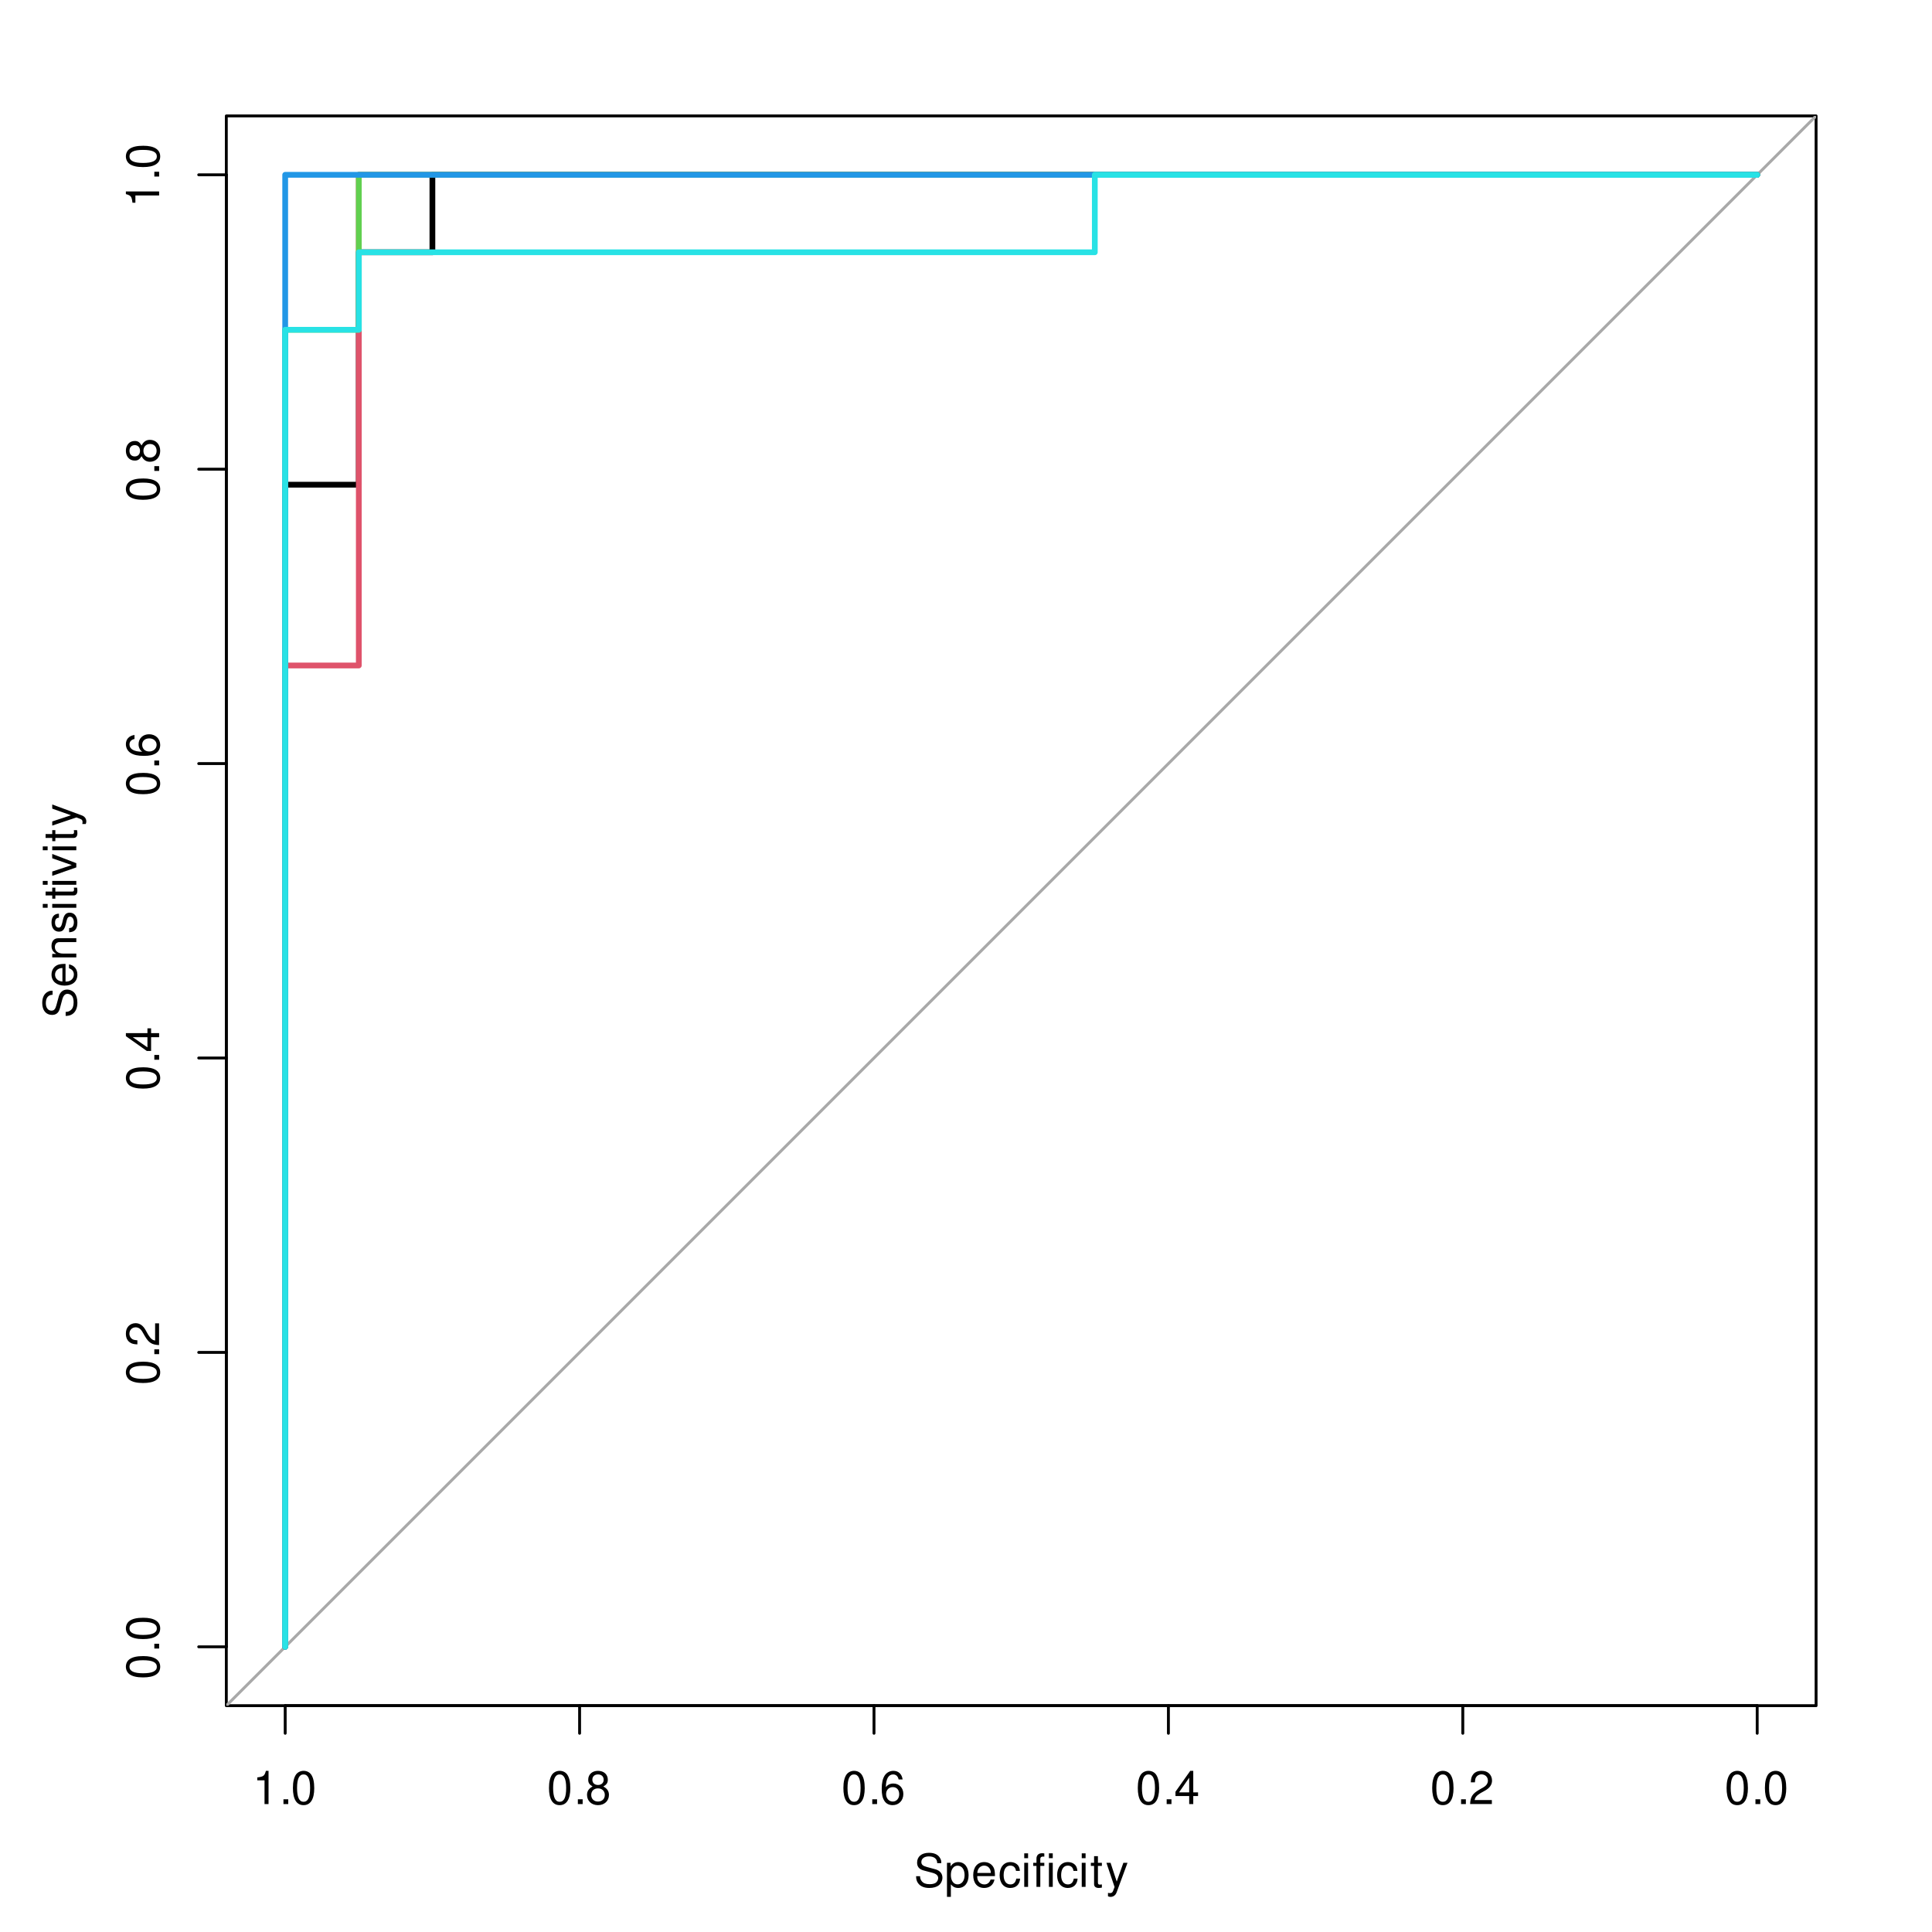
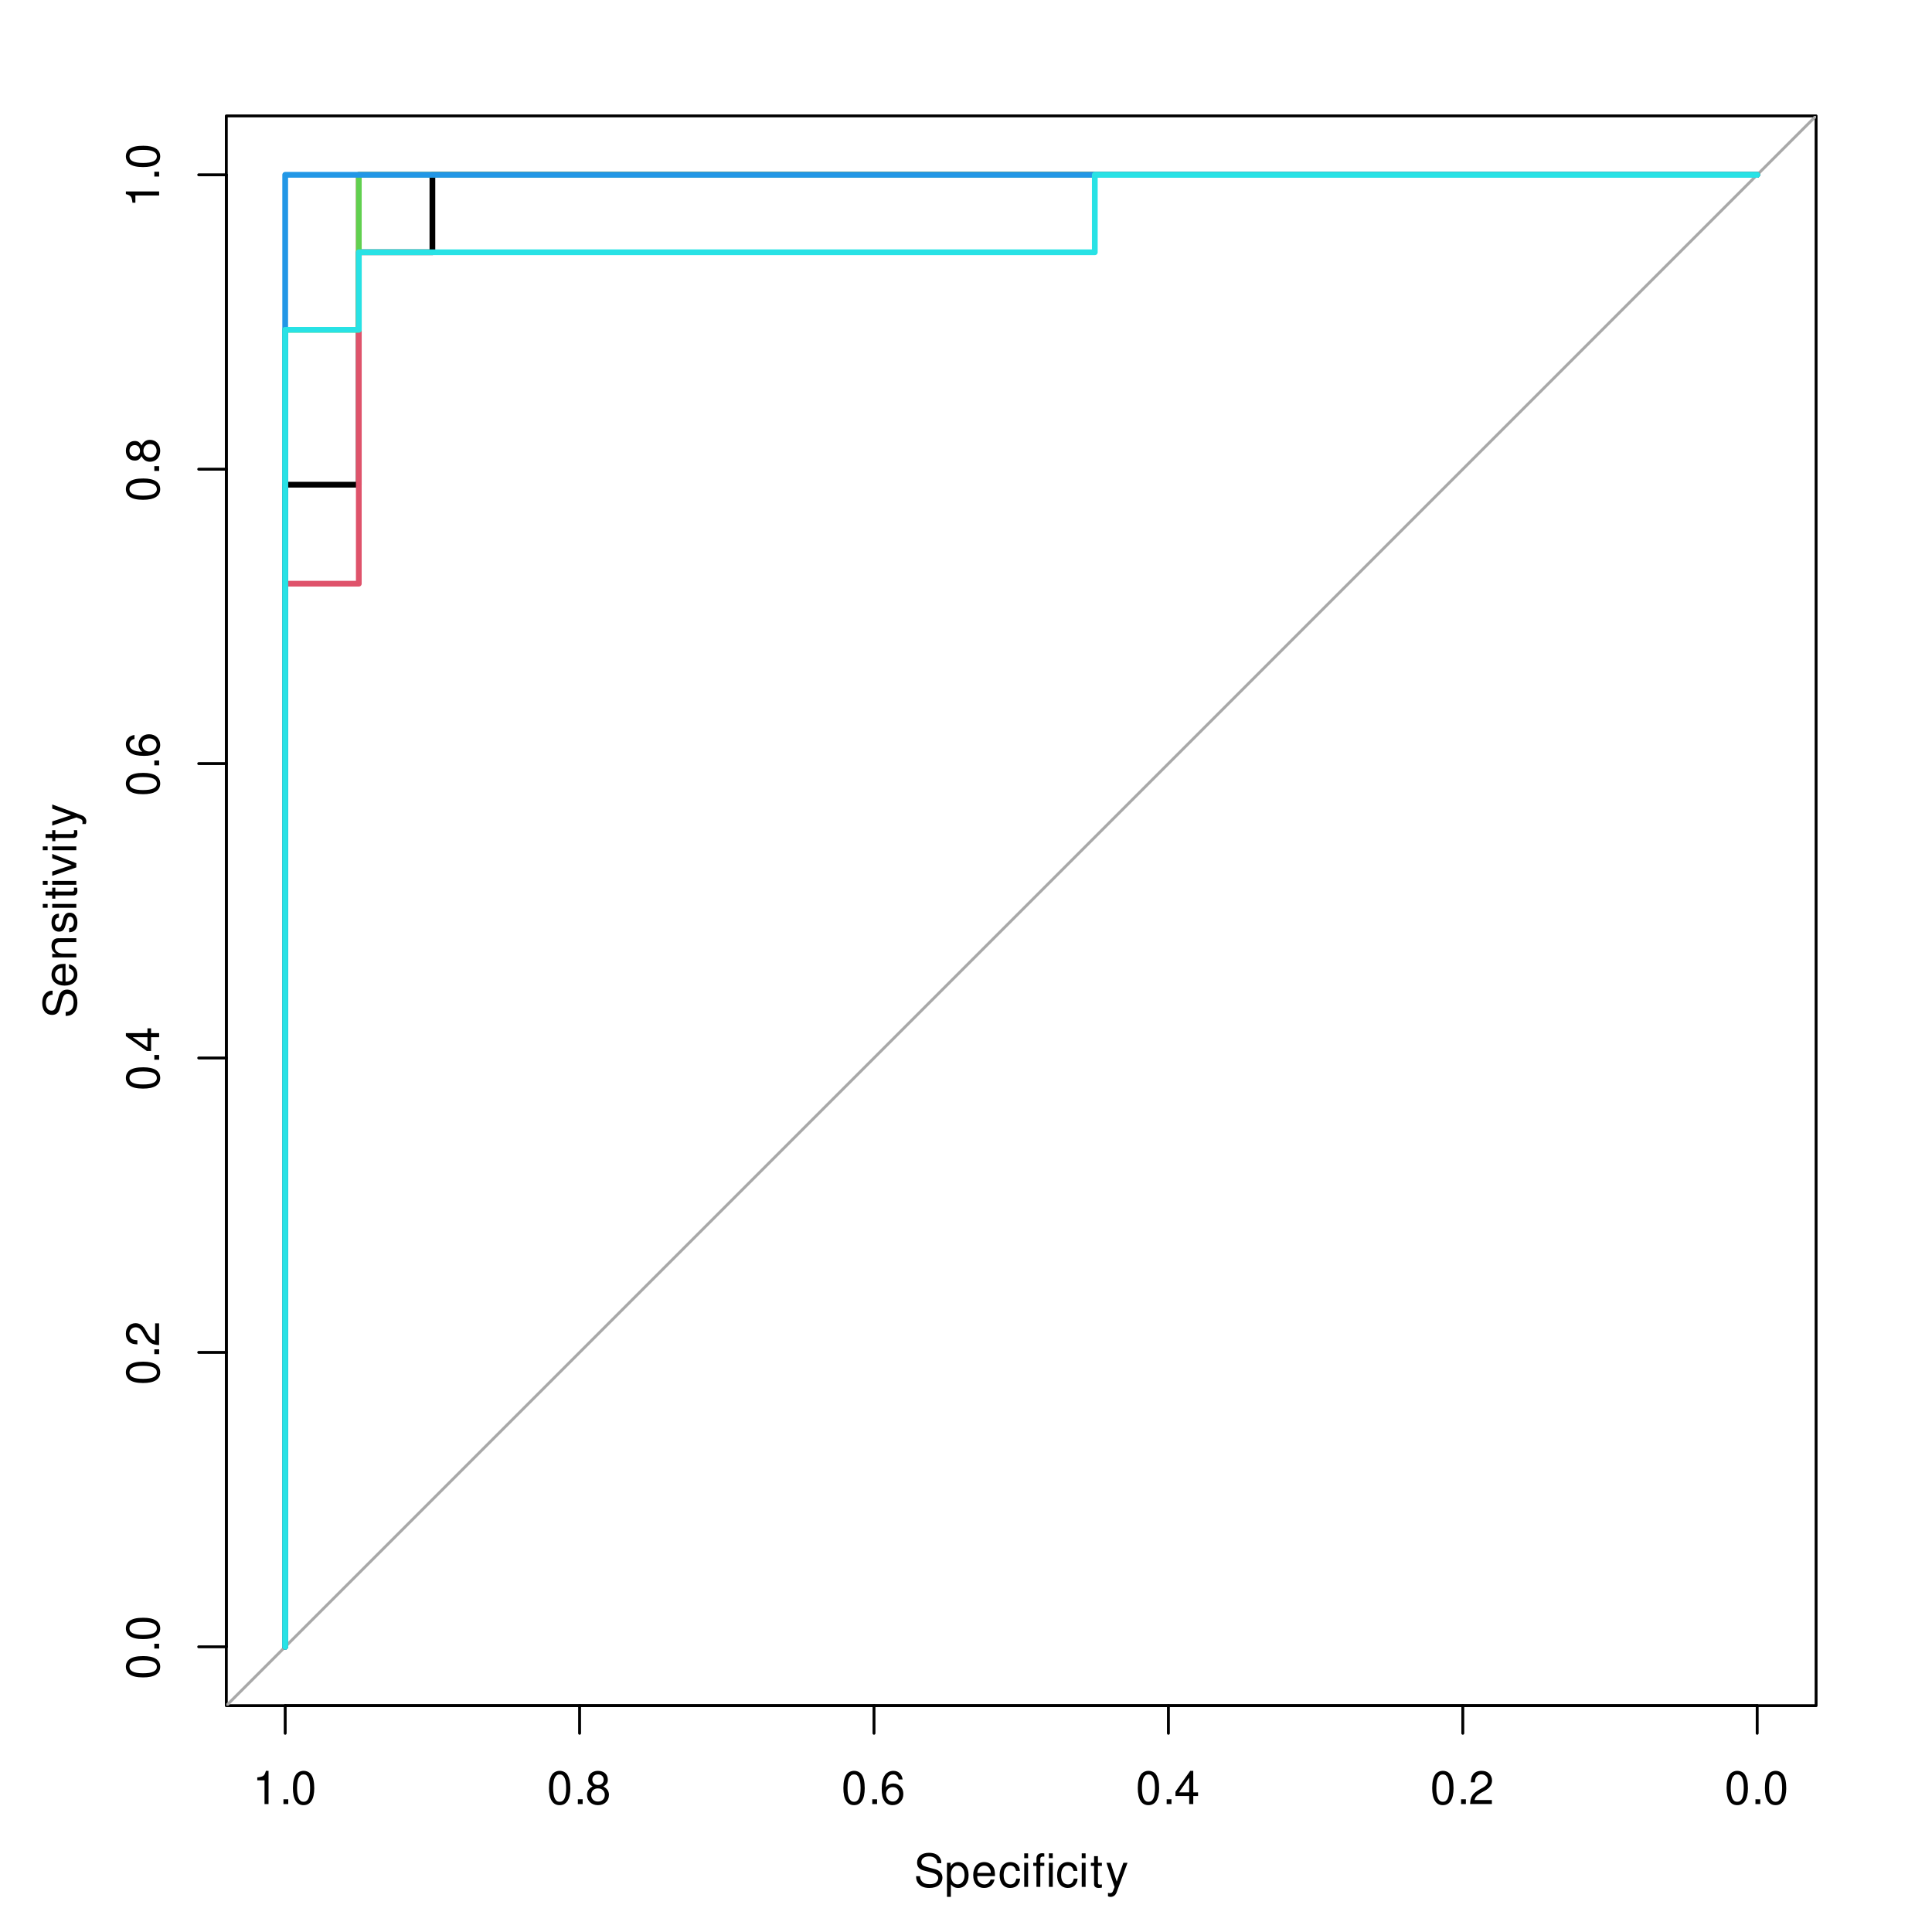
<svg xmlns="http://www.w3.org/2000/svg" xmlns:xlink="http://www.w3.org/1999/xlink" width="504pt" height="504pt" viewBox="0 0 504 504" version="1.1">
  <defs>
    <g>
      <symbol overflow="visible" id="glyph0-0">
        <path style="stroke:none;" d="" />
      </symbol>
      <symbol overflow="visible" id="glyph0-1">
        <path style="stroke:none;" d="M 7.156 -6.188 C 7.156 -6.781 7.109 -6.953 6.922 -7.359 C 6.438 -8.359 5.422 -8.891 3.953 -8.891 C 2.031 -8.891 0.844 -7.906 0.844 -6.328 C 0.844 -5.25 1.406 -4.578 2.562 -4.281 L 4.734 -3.703 C 5.844 -3.422 6.344 -2.969 6.344 -2.297 C 6.344 -1.828 6.078 -1.344 5.719 -1.078 C 5.359 -0.828 4.812 -0.703 4.109 -0.703 C 3.141 -0.703 2.516 -0.938 2.094 -1.438 C 1.766 -1.828 1.625 -2.25 1.625 -2.781 L 0.578 -2.781 C 0.594 -1.984 0.75 -1.453 1.094 -0.969 C 1.688 -0.141 2.703 0.281 4.031 0.281 C 5.078 0.281 5.922 0.031 6.484 -0.391 C 7.078 -0.859 7.453 -1.641 7.453 -2.406 C 7.453 -3.484 6.781 -4.266 5.594 -4.594 L 3.391 -5.188 C 2.344 -5.469 1.953 -5.812 1.953 -6.484 C 1.953 -7.375 2.734 -7.953 3.906 -7.953 C 5.297 -7.953 6.078 -7.328 6.094 -6.188 Z M 7.156 -6.188 " />
      </symbol>
      <symbol overflow="visible" id="glyph0-2">
        <path style="stroke:none;" d="M 0.641 2.609 L 1.656 2.609 L 1.656 -0.656 C 2.188 -0.016 2.766 0.281 3.594 0.281 C 5.219 0.281 6.281 -1.031 6.281 -3.031 C 6.281 -5.141 5.25 -6.469 3.578 -6.469 C 2.719 -6.469 2.047 -6.078 1.578 -5.344 L 1.578 -6.281 L 0.641 -6.281 Z M 3.406 -5.531 C 4.516 -5.531 5.234 -4.562 5.234 -3.062 C 5.234 -1.625 4.5 -0.656 3.406 -0.656 C 2.344 -0.656 1.656 -1.625 1.656 -3.094 C 1.656 -4.578 2.344 -5.531 3.406 -5.531 Z M 3.406 -5.531 " />
      </symbol>
      <symbol overflow="visible" id="glyph0-3">
        <path style="stroke:none;" d="M 6.156 -2.812 C 6.156 -3.766 6.078 -4.344 5.906 -4.812 C 5.5 -5.844 4.531 -6.469 3.359 -6.469 C 1.609 -6.469 0.484 -5.141 0.484 -3.062 C 0.484 -0.984 1.562 0.281 3.344 0.281 C 4.781 0.281 5.766 -0.547 6.031 -1.906 L 5.016 -1.906 C 4.734 -1.078 4.172 -0.641 3.375 -0.641 C 2.734 -0.641 2.203 -0.938 1.859 -1.469 C 1.625 -1.828 1.531 -2.188 1.531 -2.812 Z M 1.547 -3.625 C 1.625 -4.781 2.344 -5.547 3.344 -5.547 C 4.375 -5.547 5.078 -4.75 5.078 -3.625 Z M 1.547 -3.625 " />
      </symbol>
      <symbol overflow="visible" id="glyph0-4">
        <path style="stroke:none;" d="M 5.656 -4.172 C 5.609 -4.781 5.469 -5.188 5.234 -5.531 C 4.797 -6.125 4.047 -6.469 3.172 -6.469 C 1.469 -6.469 0.375 -5.125 0.375 -3.031 C 0.375 -1.016 1.453 0.281 3.156 0.281 C 4.656 0.281 5.609 -0.625 5.719 -2.156 L 4.719 -2.156 C 4.547 -1.156 4.031 -0.641 3.188 -0.641 C 2.078 -0.641 1.422 -1.547 1.422 -3.031 C 1.422 -4.609 2.062 -5.547 3.156 -5.547 C 4 -5.547 4.531 -5.047 4.641 -4.172 Z M 5.656 -4.172 " />
      </symbol>
      <symbol overflow="visible" id="glyph0-5">
        <path style="stroke:none;" d="M 1.797 -6.281 L 0.797 -6.281 L 0.797 0 L 1.797 0 Z M 1.797 -8.75 L 0.797 -8.75 L 0.797 -7.484 L 1.797 -7.484 Z M 1.797 -8.75 " />
      </symbol>
      <symbol overflow="visible" id="glyph0-6">
        <path style="stroke:none;" d="M 3.031 -6.281 L 1.984 -6.281 L 1.984 -7.266 C 1.984 -7.688 2.203 -7.906 2.672 -7.906 C 2.766 -7.906 2.797 -7.906 3.031 -7.891 L 3.031 -8.719 C 2.797 -8.766 2.656 -8.781 2.453 -8.781 C 1.531 -8.781 0.984 -8.25 0.984 -7.359 L 0.984 -6.281 L 0.141 -6.281 L 0.141 -5.469 L 0.984 -5.469 L 0.984 0 L 1.984 0 L 1.984 -5.469 L 3.031 -5.469 Z M 5.234 -6.281 L 4.234 -6.281 L 4.234 0 L 5.234 0 Z M 5.234 -8.75 L 4.234 -8.75 L 4.234 -7.484 L 5.234 -7.484 Z M 5.234 -8.75 " />
      </symbol>
      <symbol overflow="visible" id="glyph0-7">
        <path style="stroke:none;" d="M 3.047 -6.281 L 2.016 -6.281 L 2.016 -8.016 L 1.016 -8.016 L 1.016 -6.281 L 0.172 -6.281 L 0.172 -5.469 L 1.016 -5.469 L 1.016 -0.719 C 1.016 -0.078 1.453 0.281 2.234 0.281 C 2.5 0.281 2.719 0.25 3.047 0.188 L 3.047 -0.641 C 2.906 -0.609 2.766 -0.594 2.562 -0.594 C 2.141 -0.594 2.016 -0.719 2.016 -1.156 L 2.016 -5.469 L 3.047 -5.469 Z M 3.047 -6.281 " />
      </symbol>
      <symbol overflow="visible" id="glyph0-8">
        <path style="stroke:none;" d="M 4.656 -6.281 L 2.922 -1.391 L 1.312 -6.281 L 0.234 -6.281 L 2.359 0.031 L 1.984 1.016 C 1.812 1.469 1.594 1.625 1.172 1.625 C 1.016 1.625 0.859 1.609 0.641 1.562 L 0.641 2.453 C 0.859 2.562 1.062 2.609 1.312 2.609 C 1.641 2.609 1.984 2.516 2.25 2.312 C 2.562 2.094 2.75 1.828 2.938 1.312 L 5.734 -6.281 Z M 4.656 -6.281 " />
      </symbol>
      <symbol overflow="visible" id="glyph0-9">
        <path style="stroke:none;" d="M 3.109 -6.188 L 3.109 0 L 4.156 0 L 4.156 -8.672 L 3.469 -8.672 C 3.094 -7.344 2.859 -7.156 1.219 -6.953 L 1.219 -6.188 Z M 3.109 -6.188 " />
      </symbol>
      <symbol overflow="visible" id="glyph0-10">
        <path style="stroke:none;" d="M 2.297 -1.25 L 1.047 -1.25 L 1.047 0 L 2.297 0 Z M 2.297 -1.25 " />
      </symbol>
      <symbol overflow="visible" id="glyph0-11">
        <path style="stroke:none;" d="M 3.297 -8.672 C 2.516 -8.672 1.781 -8.312 1.344 -7.734 C 0.797 -6.953 0.516 -5.812 0.516 -4.203 C 0.516 -1.266 1.469 0.281 3.297 0.281 C 5.094 0.281 6.078 -1.266 6.078 -4.125 C 6.078 -5.812 5.812 -6.938 5.25 -7.734 C 4.812 -8.328 4.109 -8.672 3.297 -8.672 Z M 3.297 -7.734 C 4.438 -7.734 5 -6.578 5 -4.219 C 5 -1.75 4.453 -0.594 3.281 -0.594 C 2.156 -0.594 1.594 -1.797 1.594 -4.188 C 1.594 -6.578 2.156 -7.734 3.297 -7.734 Z M 3.297 -7.734 " />
      </symbol>
      <symbol overflow="visible" id="glyph0-12">
        <path style="stroke:none;" d="M 4.688 -4.578 C 5.578 -5.109 5.859 -5.547 5.859 -6.359 C 5.859 -7.734 4.812 -8.672 3.297 -8.672 C 1.797 -8.672 0.75 -7.734 0.75 -6.375 C 0.75 -5.547 1.016 -5.125 1.891 -4.578 C 0.922 -4.078 0.438 -3.375 0.438 -2.406 C 0.438 -0.828 1.609 0.281 3.297 0.281 C 4.984 0.281 6.156 -0.828 6.156 -2.406 C 6.156 -3.375 5.672 -4.078 4.688 -4.578 Z M 3.297 -7.734 C 4.203 -7.734 4.781 -7.203 4.781 -6.344 C 4.781 -5.516 4.188 -4.984 3.297 -4.984 C 2.406 -4.984 1.828 -5.516 1.828 -6.359 C 1.828 -7.203 2.406 -7.734 3.297 -7.734 Z M 3.297 -4.094 C 4.359 -4.094 5.078 -3.391 5.078 -2.391 C 5.078 -1.344 4.375 -0.656 3.281 -0.656 C 2.25 -0.656 1.531 -1.375 1.531 -2.375 C 1.531 -3.406 2.234 -4.094 3.297 -4.094 Z M 3.297 -4.094 " />
      </symbol>
      <symbol overflow="visible" id="glyph0-13">
        <path style="stroke:none;" d="M 5.969 -6.422 C 5.766 -7.844 4.859 -8.672 3.562 -8.672 C 2.625 -8.672 1.781 -8.219 1.281 -7.438 C 0.75 -6.594 0.516 -5.531 0.516 -3.953 C 0.516 -2.5 0.719 -1.578 1.234 -0.797 C 1.688 -0.094 2.438 0.281 3.375 0.281 C 4.984 0.281 6.156 -0.938 6.156 -2.625 C 6.156 -4.219 5.078 -5.359 3.547 -5.359 C 2.719 -5.359 2.047 -5.047 1.594 -4.406 C 1.609 -6.547 2.281 -7.734 3.484 -7.734 C 4.234 -7.734 4.75 -7.266 4.922 -6.422 Z M 3.422 -4.422 C 4.438 -4.422 5.078 -3.703 5.078 -2.547 C 5.078 -1.453 4.359 -0.656 3.391 -0.656 C 2.406 -0.656 1.656 -1.484 1.656 -2.594 C 1.656 -3.672 2.375 -4.422 3.422 -4.422 Z M 3.422 -4.422 " />
      </symbol>
      <symbol overflow="visible" id="glyph0-14">
        <path style="stroke:none;" d="M 3.922 -2.094 L 3.922 0 L 4.984 0 L 4.984 -2.094 L 6.234 -2.094 L 6.234 -3.047 L 4.984 -3.047 L 4.984 -8.672 L 4.203 -8.672 L 0.344 -3.219 L 0.344 -2.094 Z M 3.922 -3.047 L 1.266 -3.047 L 3.922 -6.875 Z M 3.922 -3.047 " />
      </symbol>
      <symbol overflow="visible" id="glyph0-15">
        <path style="stroke:none;" d="M 6.078 -1.047 L 1.594 -1.047 C 1.703 -1.766 2.094 -2.219 3.125 -2.859 L 4.328 -3.531 C 5.516 -4.188 6.125 -5.078 6.125 -6.141 C 6.125 -6.859 5.844 -7.531 5.344 -8 C 4.844 -8.453 4.219 -8.672 3.406 -8.672 C 2.328 -8.672 1.531 -8.297 1.062 -7.547 C 0.75 -7.094 0.625 -6.547 0.594 -5.672 L 1.656 -5.672 C 1.688 -6.266 1.766 -6.609 1.906 -6.906 C 2.188 -7.422 2.734 -7.75 3.375 -7.75 C 4.328 -7.75 5.047 -7.062 5.047 -6.125 C 5.047 -5.422 4.656 -4.828 3.906 -4.391 L 2.797 -3.75 C 1.016 -2.719 0.5 -1.906 0.406 -0.016 L 6.078 -0.016 Z M 6.078 -1.047 " />
      </symbol>
      <symbol overflow="visible" id="glyph1-0">
        <path style="stroke:none;" d="" />
      </symbol>
      <symbol overflow="visible" id="glyph1-1">
        <path style="stroke:none;" d="M -6.188 -7.156 C -6.781 -7.156 -6.953 -7.109 -7.359 -6.922 C -8.359 -6.438 -8.891 -5.422 -8.891 -3.953 C -8.891 -2.031 -7.906 -0.844 -6.328 -0.844 C -5.25 -0.844 -4.578 -1.406 -4.281 -2.562 L -3.703 -4.734 C -3.422 -5.844 -2.969 -6.344 -2.297 -6.344 C -1.828 -6.344 -1.344 -6.078 -1.078 -5.719 C -0.828 -5.359 -0.703 -4.812 -0.703 -4.109 C -0.703 -3.141 -0.938 -2.516 -1.438 -2.094 C -1.828 -1.766 -2.25 -1.625 -2.781 -1.625 L -2.781 -0.578 C -1.984 -0.594 -1.453 -0.75 -0.969 -1.094 C -0.141 -1.688 0.281 -2.703 0.281 -4.031 C 0.281 -5.078 0.031 -5.922 -0.391 -6.484 C -0.859 -7.078 -1.641 -7.453 -2.406 -7.453 C -3.484 -7.453 -4.266 -6.781 -4.594 -5.594 L -5.188 -3.391 C -5.469 -2.344 -5.812 -1.953 -6.484 -1.953 C -7.375 -1.953 -7.953 -2.734 -7.953 -3.906 C -7.953 -5.297 -7.328 -6.078 -6.188 -6.094 Z M -6.188 -7.156 " />
      </symbol>
      <symbol overflow="visible" id="glyph1-2">
        <path style="stroke:none;" d="M -2.812 -6.156 C -3.766 -6.156 -4.344 -6.078 -4.812 -5.906 C -5.844 -5.5 -6.469 -4.531 -6.469 -3.359 C -6.469 -1.609 -5.141 -0.484 -3.062 -0.484 C -0.984 -0.484 0.281 -1.562 0.281 -3.344 C 0.281 -4.781 -0.547 -5.766 -1.906 -6.031 L -1.906 -5.016 C -1.078 -4.734 -0.641 -4.172 -0.641 -3.375 C -0.641 -2.734 -0.938 -2.203 -1.469 -1.859 C -1.828 -1.625 -2.188 -1.531 -2.812 -1.531 Z M -3.625 -1.547 C -4.781 -1.625 -5.547 -2.344 -5.547 -3.344 C -5.547 -4.375 -4.75 -5.078 -3.625 -5.078 Z M -3.625 -1.547 " />
      </symbol>
      <symbol overflow="visible" id="glyph1-3">
        <path style="stroke:none;" d="M -6.281 -0.844 L 0 -0.844 L 0 -1.844 L -3.469 -1.844 C -4.75 -1.844 -5.594 -2.516 -5.594 -3.547 C -5.594 -4.344 -5.109 -4.844 -4.359 -4.844 L 0 -4.844 L 0 -5.844 L -4.75 -5.844 C -5.797 -5.844 -6.469 -5.062 -6.469 -3.859 C -6.469 -2.922 -6.109 -2.312 -5.234 -1.766 L -6.281 -1.766 Z M -6.281 -0.844 " />
      </symbol>
      <symbol overflow="visible" id="glyph1-4">
        <path style="stroke:none;" d="M -4.531 -5.25 C -5.766 -5.25 -6.469 -4.422 -6.469 -2.969 C -6.469 -1.516 -5.719 -0.562 -4.547 -0.562 C -3.562 -0.562 -3.094 -1.062 -2.734 -2.562 L -2.516 -3.484 C -2.344 -4.188 -2.094 -4.469 -1.641 -4.469 C -1.047 -4.469 -0.641 -3.875 -0.641 -3 C -0.641 -2.453 -0.797 -2 -1.062 -1.75 C -1.25 -1.594 -1.422 -1.531 -1.875 -1.469 L -1.875 -0.406 C -0.422 -0.453 0.281 -1.266 0.281 -2.922 C 0.281 -4.5 -0.5 -5.516 -1.719 -5.516 C -2.656 -5.516 -3.172 -4.984 -3.469 -3.734 L -3.703 -2.766 C -3.891 -1.953 -4.156 -1.609 -4.594 -1.609 C -5.188 -1.609 -5.547 -2.125 -5.547 -2.938 C -5.547 -3.75 -5.203 -4.172 -4.531 -4.203 Z M -4.531 -5.25 " />
      </symbol>
      <symbol overflow="visible" id="glyph1-5">
        <path style="stroke:none;" d="M -6.281 -1.797 L -6.281 -0.797 L 0 -0.797 L 0 -1.797 Z M -8.75 -1.797 L -8.75 -0.797 L -7.484 -0.797 L -7.484 -1.797 Z M -8.75 -1.797 " />
      </symbol>
      <symbol overflow="visible" id="glyph1-6">
        <path style="stroke:none;" d="M -6.281 -3.047 L -6.281 -2.016 L -8.016 -2.016 L -8.016 -1.016 L -6.281 -1.016 L -6.281 -0.172 L -5.469 -0.172 L -5.469 -1.016 L -0.719 -1.016 C -0.078 -1.016 0.281 -1.453 0.281 -2.234 C 0.281 -2.5 0.25 -2.719 0.188 -3.047 L -0.641 -3.047 C -0.609 -2.906 -0.594 -2.766 -0.594 -2.562 C -0.594 -2.141 -0.719 -2.016 -1.156 -2.016 L -5.469 -2.016 L -5.469 -3.047 Z M -6.281 -3.047 " />
      </symbol>
      <symbol overflow="visible" id="glyph1-7">
        <path style="stroke:none;" d="M 0 -3.422 L -6.281 -5.828 L -6.281 -4.703 L -1.188 -2.922 L -6.281 -1.25 L -6.281 -0.125 L 0 -2.328 Z M 0 -3.422 " />
      </symbol>
      <symbol overflow="visible" id="glyph1-8">
        <path style="stroke:none;" d="M -6.281 -4.656 L -1.391 -2.922 L -6.281 -1.312 L -6.281 -0.234 L 0.031 -2.359 L 1.016 -1.984 C 1.469 -1.812 1.625 -1.594 1.625 -1.172 C 1.625 -1.016 1.609 -0.859 1.562 -0.641 L 2.453 -0.641 C 2.562 -0.859 2.609 -1.062 2.609 -1.312 C 2.609 -1.641 2.516 -1.984 2.312 -2.25 C 2.094 -2.562 1.828 -2.75 1.312 -2.938 L -6.281 -5.734 Z M -6.281 -4.656 " />
      </symbol>
      <symbol overflow="visible" id="glyph1-9">
        <path style="stroke:none;" d="M -8.672 -3.297 C -8.672 -2.516 -8.312 -1.781 -7.734 -1.344 C -6.953 -0.797 -5.812 -0.516 -4.203 -0.516 C -1.266 -0.516 0.281 -1.469 0.281 -3.297 C 0.281 -5.094 -1.266 -6.078 -4.125 -6.078 C -5.812 -6.078 -6.938 -5.812 -7.734 -5.25 C -8.328 -4.812 -8.672 -4.109 -8.672 -3.297 Z M -7.734 -3.297 C -7.734 -4.438 -6.578 -5 -4.219 -5 C -1.75 -5 -0.594 -4.453 -0.594 -3.281 C -0.594 -2.156 -1.797 -1.594 -4.188 -1.594 C -6.578 -1.594 -7.734 -2.156 -7.734 -3.297 Z M -7.734 -3.297 " />
      </symbol>
      <symbol overflow="visible" id="glyph1-10">
        <path style="stroke:none;" d="M -1.25 -2.297 L -1.25 -1.047 L 0 -1.047 L 0 -2.297 Z M -1.25 -2.297 " />
      </symbol>
      <symbol overflow="visible" id="glyph1-11">
        <path style="stroke:none;" d="M -1.047 -6.078 L -1.047 -1.594 C -1.766 -1.703 -2.219 -2.094 -2.859 -3.125 L -3.531 -4.328 C -4.188 -5.516 -5.078 -6.125 -6.141 -6.125 C -6.859 -6.125 -7.531 -5.844 -8 -5.344 C -8.453 -4.844 -8.672 -4.219 -8.672 -3.406 C -8.672 -2.328 -8.297 -1.531 -7.547 -1.062 C -7.094 -0.75 -6.547 -0.625 -5.672 -0.594 L -5.672 -1.656 C -6.266 -1.688 -6.609 -1.766 -6.906 -1.906 C -7.422 -2.188 -7.75 -2.734 -7.75 -3.375 C -7.75 -4.328 -7.062 -5.047 -6.125 -5.047 C -5.422 -5.047 -4.828 -4.656 -4.391 -3.906 L -3.75 -2.797 C -2.719 -1.016 -1.906 -0.5 -0.016 -0.406 L -0.016 -6.078 Z M -1.047 -6.078 " />
      </symbol>
      <symbol overflow="visible" id="glyph1-12">
        <path style="stroke:none;" d="M -2.094 -3.922 L 0 -3.922 L 0 -4.984 L -2.094 -4.984 L -2.094 -6.234 L -3.047 -6.234 L -3.047 -4.984 L -8.672 -4.984 L -8.672 -4.203 L -3.219 -0.344 L -2.094 -0.344 Z M -3.047 -3.922 L -3.047 -1.266 L -6.875 -3.922 Z M -3.047 -3.922 " />
      </symbol>
      <symbol overflow="visible" id="glyph1-13">
        <path style="stroke:none;" d="M -6.422 -5.969 C -7.844 -5.766 -8.672 -4.859 -8.672 -3.562 C -8.672 -2.625 -8.219 -1.781 -7.438 -1.281 C -6.594 -0.75 -5.531 -0.516 -3.953 -0.516 C -2.5 -0.516 -1.578 -0.719 -0.797 -1.234 C -0.094 -1.688 0.281 -2.438 0.281 -3.375 C 0.281 -4.984 -0.938 -6.156 -2.625 -6.156 C -4.219 -6.156 -5.359 -5.078 -5.359 -3.547 C -5.359 -2.719 -5.047 -2.047 -4.406 -1.594 C -6.547 -1.609 -7.734 -2.281 -7.734 -3.484 C -7.734 -4.234 -7.266 -4.75 -6.422 -4.922 Z M -4.422 -3.422 C -4.422 -4.438 -3.703 -5.078 -2.547 -5.078 C -1.453 -5.078 -0.656 -4.359 -0.656 -3.391 C -0.656 -2.406 -1.484 -1.656 -2.594 -1.656 C -3.672 -1.656 -4.422 -2.375 -4.422 -3.422 Z M -4.422 -3.422 " />
      </symbol>
      <symbol overflow="visible" id="glyph1-14">
        <path style="stroke:none;" d="M -4.578 -4.688 C -5.109 -5.578 -5.547 -5.859 -6.359 -5.859 C -7.734 -5.859 -8.672 -4.812 -8.672 -3.297 C -8.672 -1.797 -7.734 -0.75 -6.375 -0.75 C -5.547 -0.75 -5.125 -1.016 -4.578 -1.891 C -4.078 -0.922 -3.375 -0.438 -2.406 -0.438 C -0.828 -0.438 0.281 -1.609 0.281 -3.297 C 0.281 -4.984 -0.828 -6.156 -2.406 -6.156 C -3.375 -6.156 -4.078 -5.672 -4.578 -4.688 Z M -7.734 -3.297 C -7.734 -4.203 -7.203 -4.781 -6.344 -4.781 C -5.516 -4.781 -4.984 -4.188 -4.984 -3.297 C -4.984 -2.406 -5.516 -1.828 -6.359 -1.828 C -7.203 -1.828 -7.734 -2.406 -7.734 -3.297 Z M -4.094 -3.297 C -4.094 -4.359 -3.391 -5.078 -2.391 -5.078 C -1.344 -5.078 -0.656 -4.375 -0.656 -3.281 C -0.656 -2.25 -1.375 -1.531 -2.375 -1.531 C -3.406 -1.531 -4.094 -2.234 -4.094 -3.297 Z M -4.094 -3.297 " />
      </symbol>
      <symbol overflow="visible" id="glyph1-15">
        <path style="stroke:none;" d="M -6.188 -3.109 L 0 -3.109 L 0 -4.156 L -8.672 -4.156 L -8.672 -3.469 C -7.344 -3.094 -7.156 -2.859 -6.953 -1.219 L -6.188 -1.219 Z M -6.188 -3.109 " />
      </symbol>
    </g>
    <clipPath id="clip1">
      <path d="M 59.039 30.238 L 473.758 30.238 L 473.758 444.957 L 59.039 444.957 Z M 59.039 30.238 " />
    </clipPath>
  </defs>
  <g id="surface51">
    <rect x="0" y="0" width="504" height="504" style="fill:rgb(100%,100%,100%);fill-opacity:1;stroke:none;" />
    <g style="fill:rgb(0%,0%,0%);fill-opacity:1;">
      <use xlink:href="#glyph0-1" x="238.398" y="492.229" />
      <use xlink:href="#glyph0-2" x="246.398" y="492.229" />
      <use xlink:href="#glyph0-3" x="253.398" y="492.229" />
      <use xlink:href="#glyph0-4" x="260.398" y="492.229" />
      <use xlink:href="#glyph0-5" x="266.398" y="492.229" />
      <use xlink:href="#glyph0-6" x="269.398" y="492.229" />
      <use xlink:href="#glyph0-4" x="275.398" y="492.229" />
      <use xlink:href="#glyph0-5" x="281.398" y="492.229" />
      <use xlink:href="#glyph0-7" x="284.398" y="492.229" />
      <use xlink:href="#glyph0-8" x="288.398" y="492.229" />
    </g>
    <g style="fill:rgb(0%,0%,0%);fill-opacity:1;">
      <use xlink:href="#glyph1-1" x="19.908" y="265.602" />
      <use xlink:href="#glyph1-2" x="19.908" y="257.602" />
      <use xlink:href="#glyph1-3" x="19.908" y="250.602" />
      <use xlink:href="#glyph1-4" x="19.908" y="243.602" />
      <use xlink:href="#glyph1-5" x="19.908" y="237.602" />
      <use xlink:href="#glyph1-6" x="19.908" y="234.602" />
      <use xlink:href="#glyph1-5" x="19.908" y="231.602" />
      <use xlink:href="#glyph1-7" x="19.908" y="228.602" />
      <use xlink:href="#glyph1-5" x="19.908" y="222.602" />
      <use xlink:href="#glyph1-6" x="19.908" y="219.602" />
      <use xlink:href="#glyph1-8" x="19.908" y="215.602" />
    </g>
    <path style="fill:none;stroke-width:0.75;stroke-linecap:round;stroke-linejoin:round;stroke:rgb(0%,0%,0%);stroke-opacity:1;stroke-miterlimit:10;" d="M 59.039 444.961 L 473.762 444.961 L 473.762 30.238 L 59.039 30.238 L 59.039 444.961 " />
    <path style="fill:none;stroke-width:0.75;stroke-linecap:round;stroke-linejoin:round;stroke:rgb(0%,0%,0%);stroke-opacity:1;stroke-miterlimit:10;" d="M 458.398 444.961 L 74.398 444.961 " />
    <path style="fill:none;stroke-width:0.75;stroke-linecap:round;stroke-linejoin:round;stroke:rgb(0%,0%,0%);stroke-opacity:1;stroke-miterlimit:10;" d="M 458.398 444.961 L 458.398 452.16 " />
    <path style="fill:none;stroke-width:0.75;stroke-linecap:round;stroke-linejoin:round;stroke:rgb(0%,0%,0%);stroke-opacity:1;stroke-miterlimit:10;" d="M 381.602 444.961 L 381.602 452.16 " />
    <path style="fill:none;stroke-width:0.75;stroke-linecap:round;stroke-linejoin:round;stroke:rgb(0%,0%,0%);stroke-opacity:1;stroke-miterlimit:10;" d="M 304.801 444.961 L 304.801 452.16 " />
    <path style="fill:none;stroke-width:0.75;stroke-linecap:round;stroke-linejoin:round;stroke:rgb(0%,0%,0%);stroke-opacity:1;stroke-miterlimit:10;" d="M 228 444.961 L 228 452.16 " />
    <path style="fill:none;stroke-width:0.75;stroke-linecap:round;stroke-linejoin:round;stroke:rgb(0%,0%,0%);stroke-opacity:1;stroke-miterlimit:10;" d="M 151.199 444.961 L 151.199 452.16 " />
    <path style="fill:none;stroke-width:0.75;stroke-linecap:round;stroke-linejoin:round;stroke:rgb(0%,0%,0%);stroke-opacity:1;stroke-miterlimit:10;" d="M 74.398 444.961 L 74.398 452.16 " />
    <g style="fill:rgb(0%,0%,0%);fill-opacity:1;">
      <use xlink:href="#glyph0-9" x="65.898" y="470.627" />
      <use xlink:href="#glyph0-10" x="72.898" y="470.627" />
      <use xlink:href="#glyph0-11" x="75.898" y="470.627" />
    </g>
    <g style="fill:rgb(0%,0%,0%);fill-opacity:1;">
      <use xlink:href="#glyph0-11" x="142.699" y="470.627" />
      <use xlink:href="#glyph0-10" x="149.699" y="470.627" />
      <use xlink:href="#glyph0-12" x="152.699" y="470.627" />
    </g>
    <g style="fill:rgb(0%,0%,0%);fill-opacity:1;">
      <use xlink:href="#glyph0-11" x="219.5" y="470.627" />
      <use xlink:href="#glyph0-10" x="226.5" y="470.627" />
      <use xlink:href="#glyph0-13" x="229.5" y="470.627" />
    </g>
    <g style="fill:rgb(0%,0%,0%);fill-opacity:1;">
      <use xlink:href="#glyph0-11" x="296.301" y="470.627" />
      <use xlink:href="#glyph0-10" x="303.301" y="470.627" />
      <use xlink:href="#glyph0-14" x="306.301" y="470.627" />
    </g>
    <g style="fill:rgb(0%,0%,0%);fill-opacity:1;">
      <use xlink:href="#glyph0-11" x="373.102" y="470.627" />
      <use xlink:href="#glyph0-10" x="380.102" y="470.627" />
      <use xlink:href="#glyph0-15" x="383.102" y="470.627" />
    </g>
    <g style="fill:rgb(0%,0%,0%);fill-opacity:1;">
      <use xlink:href="#glyph0-11" x="449.898" y="470.627" />
      <use xlink:href="#glyph0-10" x="456.898" y="470.627" />
      <use xlink:href="#glyph0-11" x="459.898" y="470.627" />
    </g>
    <path style="fill:none;stroke-width:0.75;stroke-linecap:round;stroke-linejoin:round;stroke:rgb(0%,0%,0%);stroke-opacity:1;stroke-miterlimit:10;" d="M 59.039 429.602 L 59.039 45.602 " />
    <path style="fill:none;stroke-width:0.75;stroke-linecap:round;stroke-linejoin:round;stroke:rgb(0%,0%,0%);stroke-opacity:1;stroke-miterlimit:10;" d="M 59.039 429.602 L 51.84 429.602 " />
    <path style="fill:none;stroke-width:0.75;stroke-linecap:round;stroke-linejoin:round;stroke:rgb(0%,0%,0%);stroke-opacity:1;stroke-miterlimit:10;" d="M 59.039 352.801 L 51.84 352.801 " />
    <path style="fill:none;stroke-width:0.75;stroke-linecap:round;stroke-linejoin:round;stroke:rgb(0%,0%,0%);stroke-opacity:1;stroke-miterlimit:10;" d="M 59.039 276 L 51.84 276 " />
    <path style="fill:none;stroke-width:0.75;stroke-linecap:round;stroke-linejoin:round;stroke:rgb(0%,0%,0%);stroke-opacity:1;stroke-miterlimit:10;" d="M 59.039 199.199 L 51.84 199.199 " />
    <path style="fill:none;stroke-width:0.75;stroke-linecap:round;stroke-linejoin:round;stroke:rgb(0%,0%,0%);stroke-opacity:1;stroke-miterlimit:10;" d="M 59.039 122.398 L 51.84 122.398 " />
    <path style="fill:none;stroke-width:0.75;stroke-linecap:round;stroke-linejoin:round;stroke:rgb(0%,0%,0%);stroke-opacity:1;stroke-miterlimit:10;" d="M 59.039 45.602 L 51.84 45.602 " />
    <g style="fill:rgb(0%,0%,0%);fill-opacity:1;">
      <use xlink:href="#glyph1-9" x="41.51" y="438.102" />
      <use xlink:href="#glyph1-10" x="41.51" y="431.102" />
      <use xlink:href="#glyph1-9" x="41.51" y="428.102" />
    </g>
    <g style="fill:rgb(0%,0%,0%);fill-opacity:1;">
      <use xlink:href="#glyph1-9" x="41.51" y="361.301" />
      <use xlink:href="#glyph1-10" x="41.51" y="354.301" />
      <use xlink:href="#glyph1-11" x="41.51" y="351.301" />
    </g>
    <g style="fill:rgb(0%,0%,0%);fill-opacity:1;">
      <use xlink:href="#glyph1-9" x="41.51" y="284.5" />
      <use xlink:href="#glyph1-10" x="41.51" y="277.5" />
      <use xlink:href="#glyph1-12" x="41.51" y="274.5" />
    </g>
    <g style="fill:rgb(0%,0%,0%);fill-opacity:1;">
      <use xlink:href="#glyph1-9" x="41.51" y="207.699" />
      <use xlink:href="#glyph1-10" x="41.51" y="200.699" />
      <use xlink:href="#glyph1-13" x="41.51" y="197.699" />
    </g>
    <g style="fill:rgb(0%,0%,0%);fill-opacity:1;">
      <use xlink:href="#glyph1-9" x="41.51" y="130.898" />
      <use xlink:href="#glyph1-10" x="41.51" y="123.898" />
      <use xlink:href="#glyph1-14" x="41.51" y="120.898" />
    </g>
    <g style="fill:rgb(0%,0%,0%);fill-opacity:1;">
      <use xlink:href="#glyph1-15" x="41.51" y="54.102" />
      <use xlink:href="#glyph1-10" x="41.51" y="47.102" />
      <use xlink:href="#glyph1-9" x="41.51" y="44.102" />
    </g>
    <g clip-path="url(#clip1)" clip-rule="nonzero">
      <path style="fill:none;stroke-width:0.75;stroke-linecap:round;stroke-linejoin:round;stroke:rgb(66.275%,66.275%,66.275%);stroke-opacity:1;stroke-miterlimit:10;" d="M 59.039 444.961 L 473.762 30.238 " />
    </g>
    <path style="fill:none;stroke-width:1.5;stroke-linecap:round;stroke-linejoin:round;stroke:rgb(0%,0%,0%);stroke-opacity:1;stroke-miterlimit:10;" d="M 458.398 45.602 L 112.801 45.602 L 112.801 65.809 L 93.602 65.809 L 93.602 126.441 L 74.398 126.441 L 74.398 429.602 " />
-     <path style="fill:none;stroke-width:1.5;stroke-linecap:round;stroke-linejoin:round;stroke:rgb(87.451%,32.549%,41.961%);stroke-opacity:1;stroke-miterlimit:10;" d="M 458.398 45.602 L 93.602 45.602 L 93.602 173.602 L 74.398 173.602 L 74.398 429.602 " />
+     <path style="fill:none;stroke-width:1.5;stroke-linecap:round;stroke-linejoin:round;stroke:rgb(87.451%,32.549%,41.961%);stroke-opacity:1;stroke-miterlimit:10;" d="M 458.398 45.602 L 93.602 45.602 L 93.602 152.266 L 74.398 152.266 L 74.398 429.602 " />
    <path style="fill:none;stroke-width:1.5;stroke-linecap:round;stroke-linejoin:round;stroke:rgb(38.039%,81.569%,30.98%);stroke-opacity:1;stroke-miterlimit:10;" d="M 458.398 45.602 L 93.602 45.602 L 93.602 86.02 L 74.398 86.02 L 74.398 429.602 " />
    <path style="fill:none;stroke-width:1.5;stroke-linecap:round;stroke-linejoin:round;stroke:rgb(13.333%,59.216%,90.196%);stroke-opacity:1;stroke-miterlimit:10;" d="M 458.398 45.602 L 74.398 45.602 L 74.398 429.602 " />
    <path style="fill:none;stroke-width:1.5;stroke-linecap:round;stroke-linejoin:round;stroke:rgb(15.686%,88.627%,89.804%);stroke-opacity:1;stroke-miterlimit:10;" d="M 458.398 45.602 L 285.602 45.602 L 285.602 65.809 L 93.602 65.809 L 93.602 86.02 L 74.398 86.02 L 74.398 429.602 " />
  </g>
</svg>
